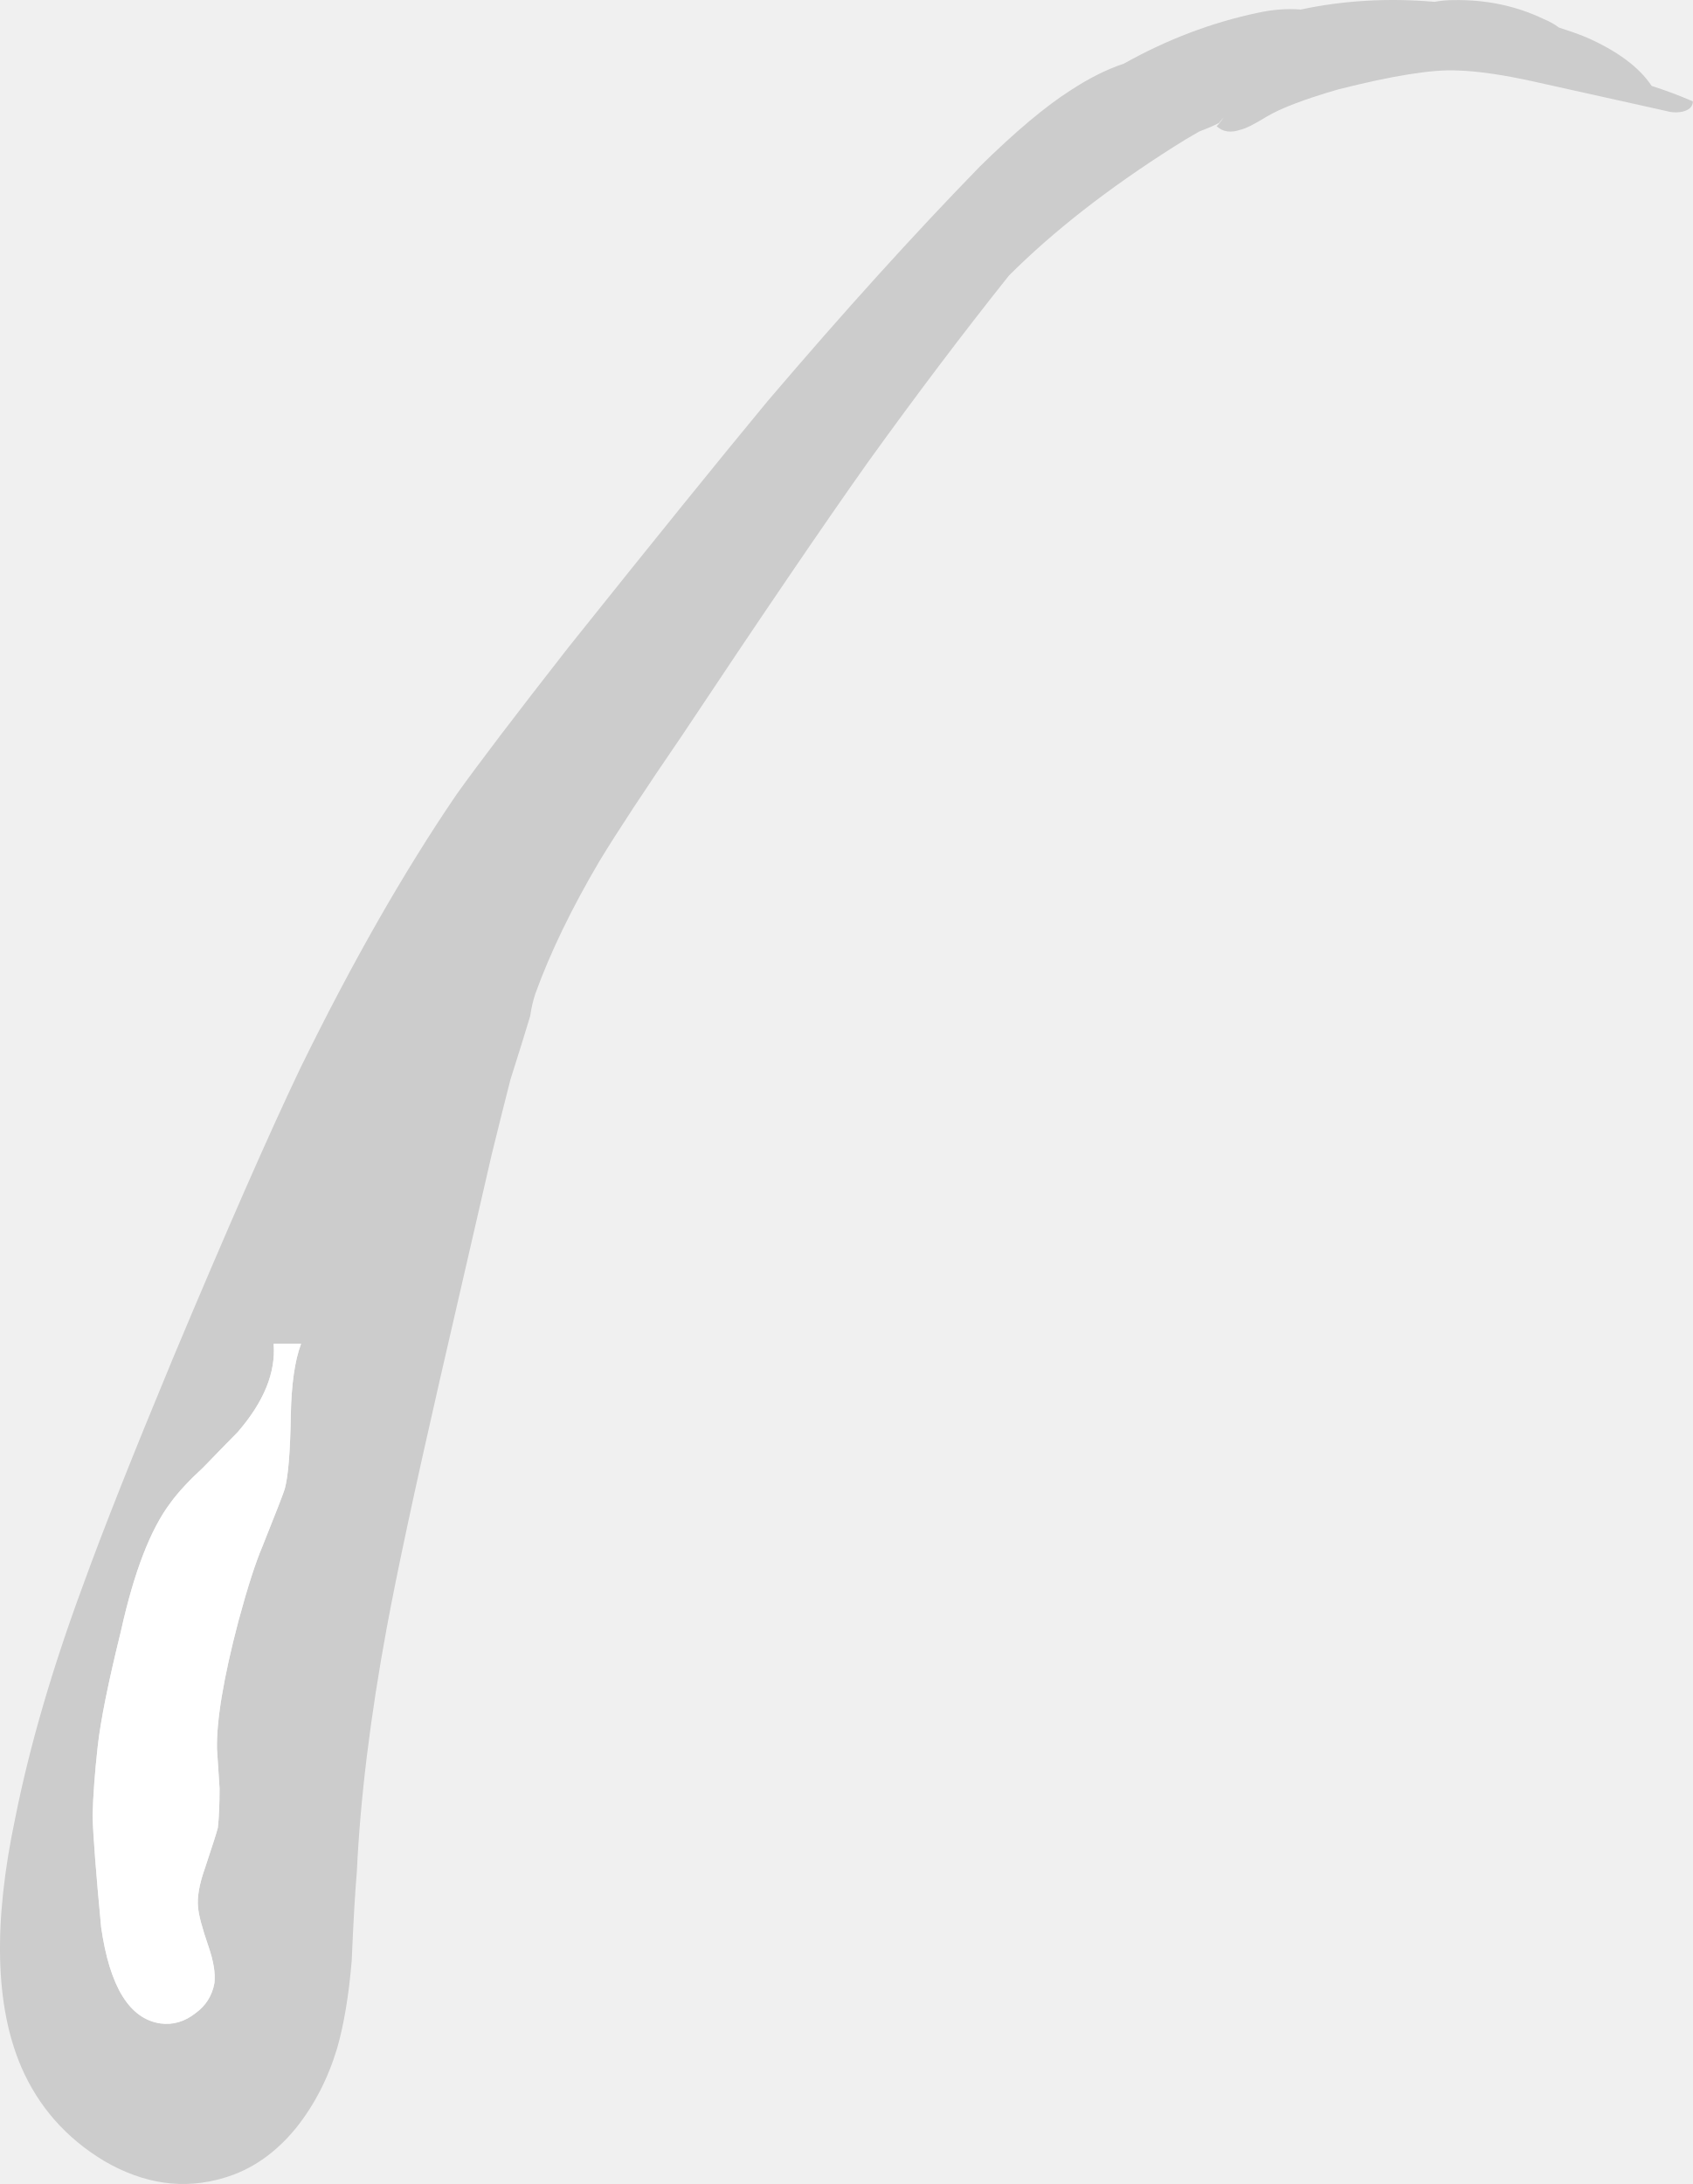
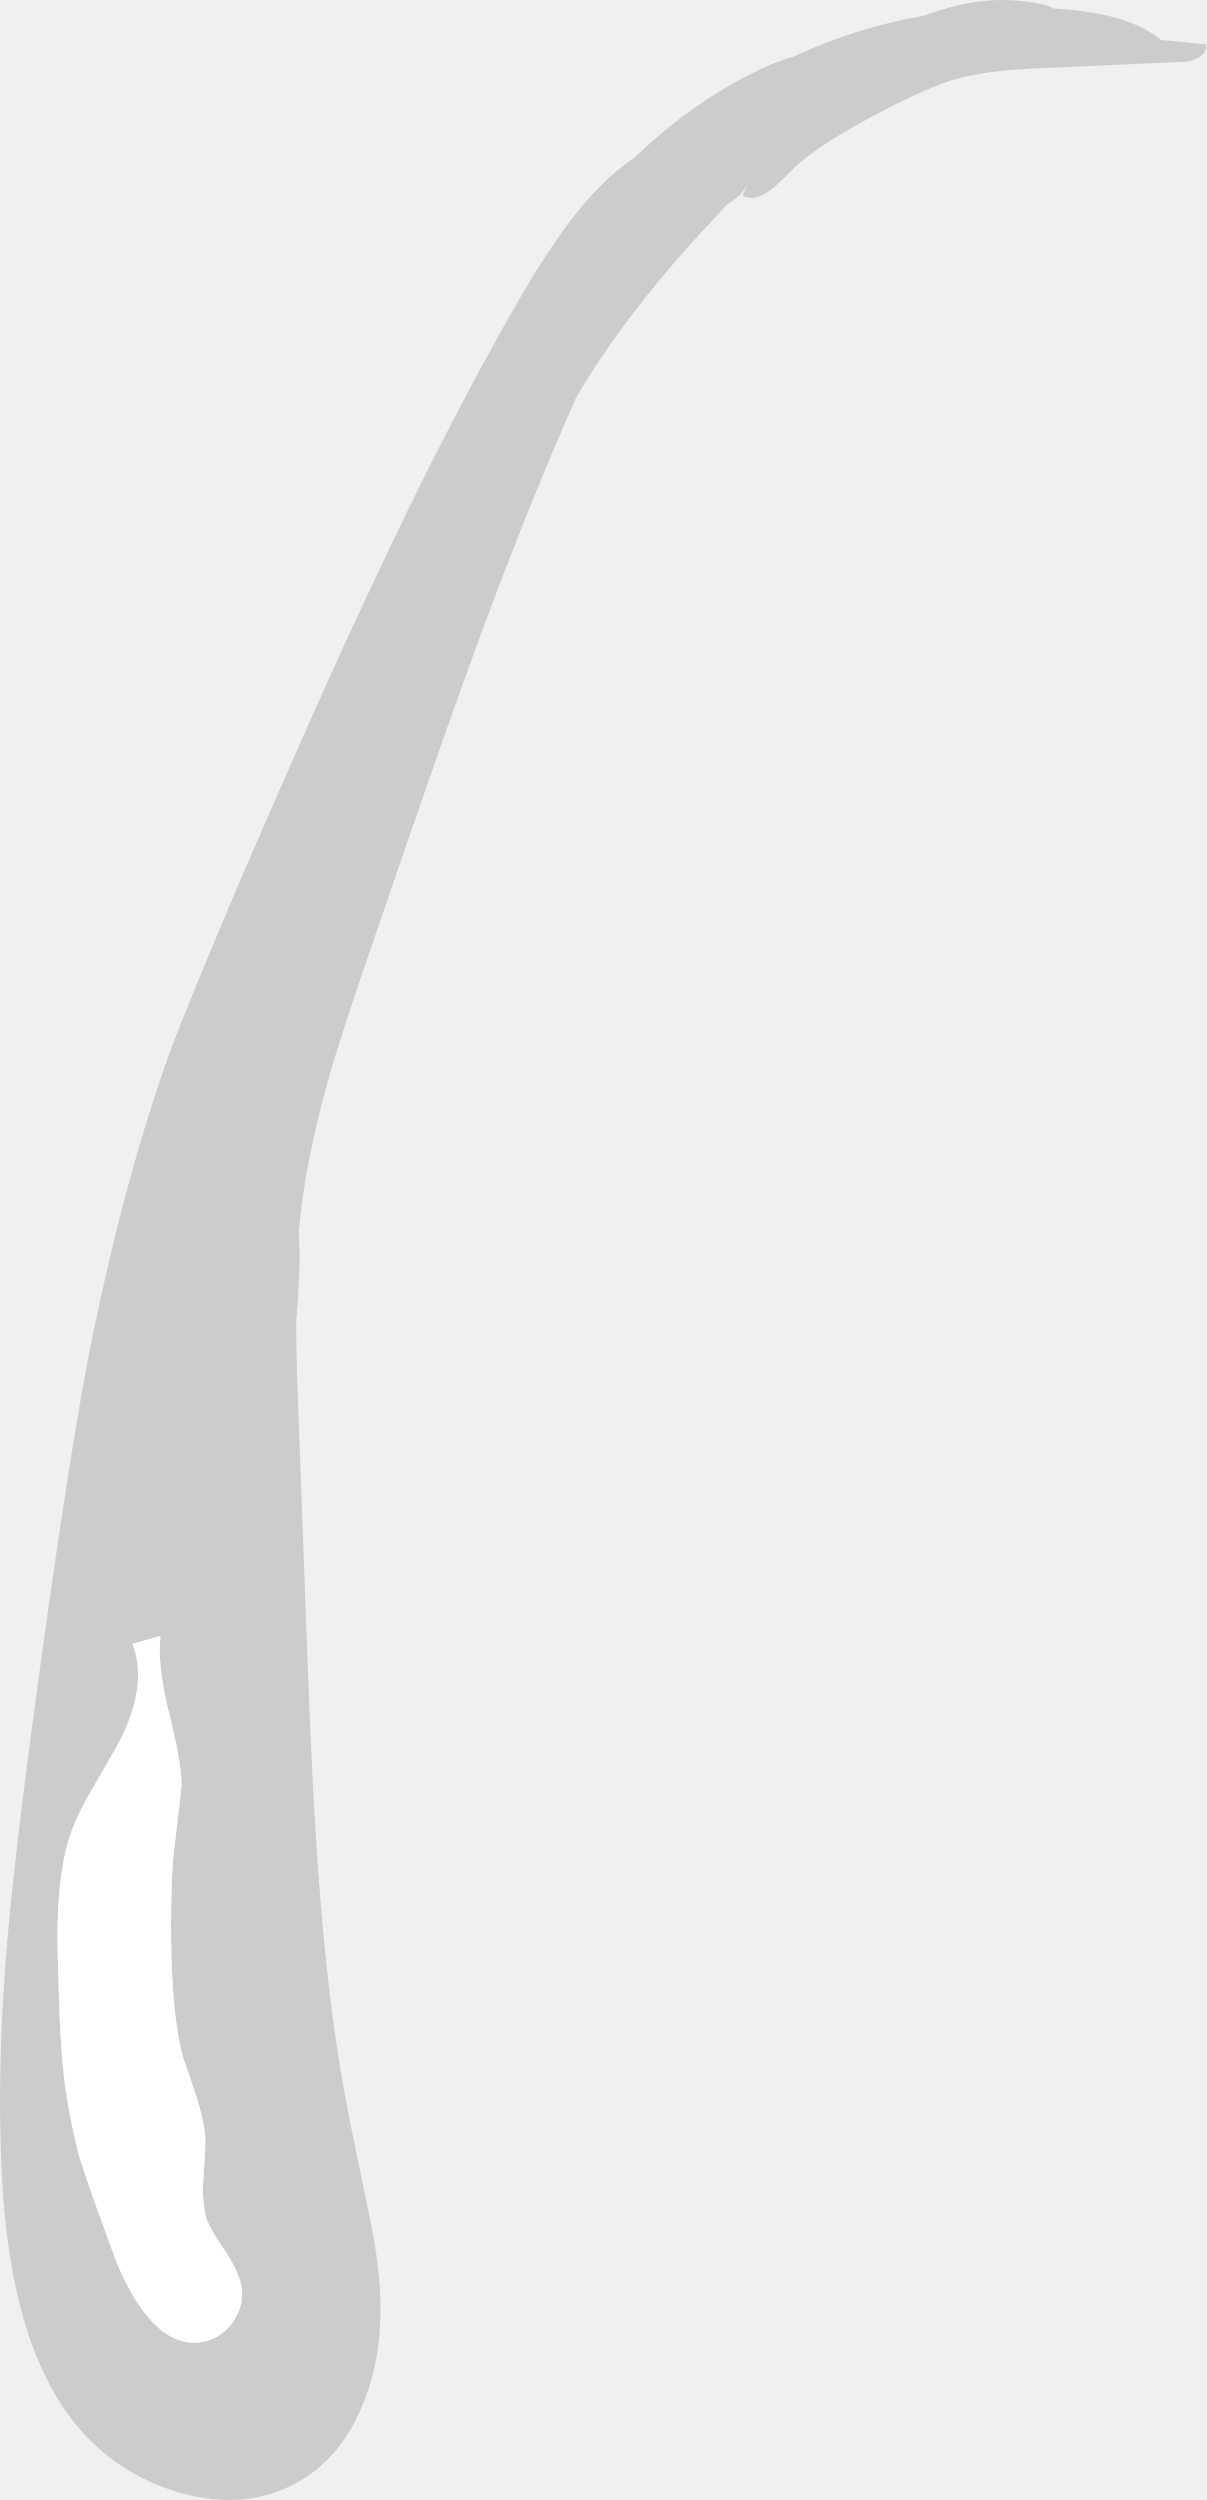
- <svg xmlns="http://www.w3.org/2000/svg" version="1.1" width="98.645" height="127.262" viewBox="0,0,98.645,127.262">
-   <g transform="translate(-190.6776,-116.3689)">
+ <svg xmlns="http://www.w3.org/2000/svg" version="1.1" width="68.883" height="142.789" viewBox="0,0,68.883,142.789">
+   <g transform="translate(-205.5583,-108.6057)">
    <g data-paper-data="{&quot;isPaintingLayer&quot;:true}" fill-rule="nonzero" stroke="none" stroke-width="1" stroke-linecap="butt" stroke-linejoin="miter" stroke-miterlimit="10" stroke-dasharray="" stroke-dashoffset="0" style="mix-blend-mode: normal">
-       <path d="M275.572,120.475c-1.433,-0.067 -3.733,0.3 -6.9,1.1c-1.967,0.567 -3.367,1.1 -4.2,1.6c-0.7,0.433 -1.2,0.683 -1.5,0.75c-0.567,0.2 -1.033,0.133 -1.4,-0.2c0.133,-0.133 0.267,-0.3 0.4,-0.5c-0.1,0.1 -0.183,0.2 -0.25,0.3c-0.233,0.133 -0.617,0.3 -1.15,0.5c-0.533,0.3 -1.033,0.6 -1.5,0.9c-3.833,2.433 -7.033,4.933 -9.6,7.5c-2.633,3.3 -5.367,6.917 -8.2,10.85c-2.6,3.667 -6.217,8.983 -10.85,15.95c-2.167,3.167 -3.767,5.6 -4.8,7.3c-1.633,2.767 -2.883,5.35 -3.75,7.75c-0.133,0.4 -0.233,0.833 -0.3,1.3c-0.3,1 -0.683,2.233 -1.15,3.7c-0.333,1.3 -0.7,2.767 -1.1,4.4l-3.05,13.25c-1.433,6.267 -2.45,11.017 -3.05,14.25c-0.967,5.233 -1.55,9.983 -1.75,14.25c-0.1,1.133 -0.2,2.867 -0.3,5.2c-0.167,2 -0.45,3.7 -0.85,5.1c-0.533,1.767 -1.333,3.317 -2.4,4.65c-1.2,1.467 -2.6,2.433 -4.2,2.9c-2.333,0.7 -4.667,0.367 -7,-1c-2.2,-1.333 -3.8,-3.15 -4.8,-5.45c-1.533,-3.567 -1.65,-8.417 -0.35,-14.55c0.833,-4.167 2.15,-8.683 3.95,-13.55c1.133,-3.133 2.883,-7.55 5.25,-13.25c3.133,-7.467 5.6,-13.083 7.4,-16.85c3,-6.133 6.033,-11.45 9.1,-15.95c1.233,-1.733 3.4,-4.583 6.5,-8.55c5.033,-6.3 8.917,-11.1 11.65,-14.4c4.433,-5.2 8.55,-9.75 12.35,-13.65c2.067,-2.033 3.833,-3.517 5.3,-4.45c1.067,-0.7 2.1,-1.217 3.1,-1.55c2.5,-1.4 5.083,-2.383 7.75,-2.95c0.9,-0.2 1.75,-0.267 2.55,-0.2c2.5,-0.533 5.1,-0.683 7.8,-0.45c0.367,-0.067 0.733,-0.1 1.1,-0.1c1.9,-0.033 3.65,0.333 5.25,1.1c0.333,0.133 0.633,0.3 0.9,0.5c0.533,0.167 1.05,0.35 1.55,0.55c1.833,0.8 3.117,1.75 3.85,2.85c0.833,0.267 1.633,0.567 2.4,0.9c0,0.3 -0.2,0.5 -0.6,0.6c-0.333,0.067 -0.667,0.05 -1,-0.05l-7.65,-1.7c-1.8,-0.4 -3.3,-0.617 -4.5,-0.65M204.522,199.825c-0.3,0.3 -0.967,0.983 -2,2.05c-0.833,0.767 -1.467,1.45 -1.9,2.05c-1.167,1.533 -2.133,4.033 -2.9,7.5c-0.733,2.967 -1.183,5.2 -1.35,6.7c-0.167,1.5 -0.267,2.85 -0.3,4.05c0.033,1.167 0.2,3.333 0.5,6.5c0.5,3.467 1.65,5.333 3.45,5.6c0.733,0.1 1.417,-0.1 2.05,-0.6c0.6,-0.433 0.967,-1.017 1.1,-1.75c0.067,-0.567 -0.05,-1.283 -0.35,-2.15c-0.367,-1.067 -0.567,-1.817 -0.6,-2.25c-0.067,-0.6 0.067,-1.367 0.4,-2.3c0.433,-1.3 0.683,-2.083 0.75,-2.35c0.067,-0.6 0.1,-1.367 0.1,-2.3c-0.067,-1.033 -0.117,-1.8 -0.15,-2.3c-0.033,-1.667 0.383,-4.15 1.25,-7.45c0.533,-1.967 1,-3.417 1.4,-4.35c0.8,-2 1.233,-3.117 1.3,-3.35c0.2,-0.733 0.317,-2.15 0.35,-4.25c0.033,-1.833 0.233,-3.233 0.6,-4.2h-1.6c0.133,1.667 -0.567,3.383 -2.1,5.15z" fill="#cccccc" />
-       <path d="M207.622,198.875c-0.033,2.1 -0.15,3.517 -0.35,4.25c-0.067,0.233 -0.5,1.35 -1.3,3.35c-0.4,0.933 -0.867,2.383 -1.4,4.35c-0.867,3.3 -1.283,5.783 -1.25,7.45c0.033,0.5 0.083,1.267 0.15,2.3c0,0.933 -0.033,1.7 -0.1,2.3c-0.067,0.267 -0.317,1.05 -0.75,2.35c-0.333,0.933 -0.467,1.7 -0.4,2.3c0.033,0.433 0.233,1.183 0.6,2.25c0.3,0.867 0.417,1.583 0.35,2.15c-0.133,0.733 -0.5,1.317 -1.1,1.75c-0.633,0.5 -1.317,0.7 -2.05,0.6c-1.8,-0.267 -2.95,-2.133 -3.45,-5.6c-0.3,-3.167 -0.467,-5.333 -0.5,-6.5c0.033,-1.2 0.133,-2.55 0.3,-4.05c0.167,-1.5 0.617,-3.733 1.35,-6.7c0.767,-3.467 1.733,-5.967 2.9,-7.5c0.433,-0.6 1.067,-1.283 1.9,-2.05c1.033,-1.067 1.7,-1.75 2,-2.05c1.533,-1.767 2.233,-3.483 2.1,-5.15h1.6c-0.367,0.967 -0.567,2.367 -0.6,4.2z" fill="#ffffff" />
+       <path d="M235.275,125.591c1.433,-2.467 2.75,-4.367 3.95,-5.7c0.833,-0.933 1.7,-1.7 2.6,-2.3c2.067,-2 4.3,-3.6 6.7,-4.8c0.826,-0.424 1.609,-0.741 2.35,-0.95c2.352,-1.101 4.852,-1.885 7.5,-2.35c0.345,-0.131 0.695,-0.248 1.05,-0.35c1.833,-0.567 3.617,-0.683 5.35,-0.35c0.383,0.045 0.699,0.145 0.95,0.3c0.555,0.033 1.105,0.083 1.65,0.15c2.012,0.272 3.512,0.822 4.5,1.65c0.863,0.083 1.713,0.166 2.55,0.25c0.067,0.3 -0.067,0.55 -0.4,0.75c-0.3,0.167 -0.633,0.25 -1,0.25l-7.85,0.35c-1.867,0.067 -3.367,0.233 -4.5,0.5c-1.4,0.3 -3.55,1.267 -6.45,2.9c-1.733,1 -2.933,1.867 -3.6,2.6c-0.567,0.567 -0.983,0.933 -1.25,1.1c-0.5,0.333 -0.967,0.4 -1.4,0.2c0.067,-0.2 0.15,-0.4 0.25,-0.6c-0.06,0.091 -0.127,0.191 -0.2,0.3c-0.166,0.237 -0.483,0.504 -0.95,0.8c-0.429,0.477 -0.829,0.91 -1.2,1.3c-3.067,3.3 -5.533,6.533 -7.4,9.7c-1.7,3.833 -3.4,8.033 -5.1,12.6c-1.567,4.2 -3.7,10.267 -6.4,18.2c-1.267,3.633 -2.167,6.4 -2.7,8.3c-0.867,3.1 -1.417,5.933 -1.65,8.5c0,0.4 0.017,0.817 0.05,1.25c0,1.033 -0.067,2.333 -0.2,3.9c0,1.333 0.033,2.833 0.1,4.5l0.5,13.65c0.233,6.433 0.483,11.25 0.75,14.45c0.4,5.333 1.05,10.083 1.95,14.25c0.233,1.133 0.583,2.833 1.05,5.1c0.367,1.967 0.517,3.7 0.45,5.2c-0.067,1.867 -0.45,3.567 -1.15,5.1c-0.767,1.733 -1.85,3.033 -3.25,3.9c-2.033,1.267 -4.367,1.533 -7,0.8c-2.467,-0.7 -4.5,-2.05 -6.1,-4.05c-2.4,-3.033 -3.767,-7.667 -4.1,-13.9c-0.233,-4.233 -0.117,-8.95 0.35,-14.15c0.3,-3.333 0.867,-8.05 1.7,-14.15c1.1,-8.033 2.033,-14.1 2.8,-18.2c1.3,-6.7 2.867,-12.617 4.7,-17.75c0.733,-1.967 2.083,-5.267 4.05,-9.9c3.2,-7.4 5.717,-13.033 7.55,-16.9c2.9,-6.2 5.717,-11.667 8.45,-16.4M212.425,207.991c-0.2,0.367 -0.667,1.183 -1.4,2.45c-0.6,1 -1.033,1.85 -1.3,2.55c-0.7,1.733 -0.983,4.383 -0.85,7.95c0.067,3.033 0.2,5.3 0.4,6.8c0.233,1.533 0.5,2.867 0.8,4c0.333,1.1 1.05,3.133 2.15,6.1c1.367,3.233 2.95,4.75 4.75,4.55c0.733,-0.1 1.333,-0.45 1.8,-1.05c0.467,-0.6 0.667,-1.267 0.6,-2c-0.067,-0.533 -0.35,-1.2 -0.85,-2c-0.633,-0.933 -1.017,-1.583 -1.15,-1.95c-0.2,-0.6 -0.267,-1.4 -0.2,-2.4c0.1,-1.367 0.133,-2.183 0.1,-2.45c-0.067,-0.6 -0.233,-1.333 -0.5,-2.2c-0.333,-0.967 -0.583,-1.7 -0.75,-2.2c-0.467,-1.633 -0.7,-4.15 -0.7,-7.55c0,-2.033 0.067,-3.55 0.2,-4.55c0.267,-2.133 0.4,-3.317 0.4,-3.55c0,-0.8 -0.25,-2.2 -0.75,-4.2c-0.433,-1.8 -0.583,-3.217 -0.45,-4.25l-1.6,0.45c0.6,1.533 0.367,3.367 -0.7,5.5z" fill="#cccccc" />
+       <path d="M215.175,206.291c0.5,2 0.75,3.4 0.75,4.2c0,0.233 -0.133,1.417 -0.4,3.55c-0.133,1 -0.2,2.517 -0.2,4.55c0,3.4 0.233,5.917 0.7,7.55c0.167,0.5 0.417,1.233 0.75,2.2c0.267,0.867 0.433,1.6 0.5,2.2c0.033,0.267 0,1.083 -0.1,2.45c-0.067,1 0,1.8 0.2,2.4c0.133,0.367 0.517,1.017 1.15,1.95c0.5,0.8 0.783,1.467 0.85,2c0.067,0.733 -0.133,1.4 -0.6,2c-0.467,0.6 -1.067,0.95 -1.8,1.05c-1.8,0.2 -3.383,-1.317 -4.75,-4.55c-1.1,-2.967 -1.817,-5 -2.15,-6.1c-0.3,-1.133 -0.567,-2.467 -0.8,-4c-0.2,-1.5 -0.333,-3.767 -0.4,-6.8c-0.133,-3.567 0.15,-6.217 0.85,-7.95c0.267,-0.7 0.7,-1.55 1.3,-2.55c0.733,-1.267 1.2,-2.083 1.4,-2.45c1.067,-2.133 1.3,-3.967 0.7,-5.5l1.6,-0.45c-0.133,1.033 0.017,2.45 0.45,4.25z" fill="#ffffff" />
    </g>
  </g>
</svg>
